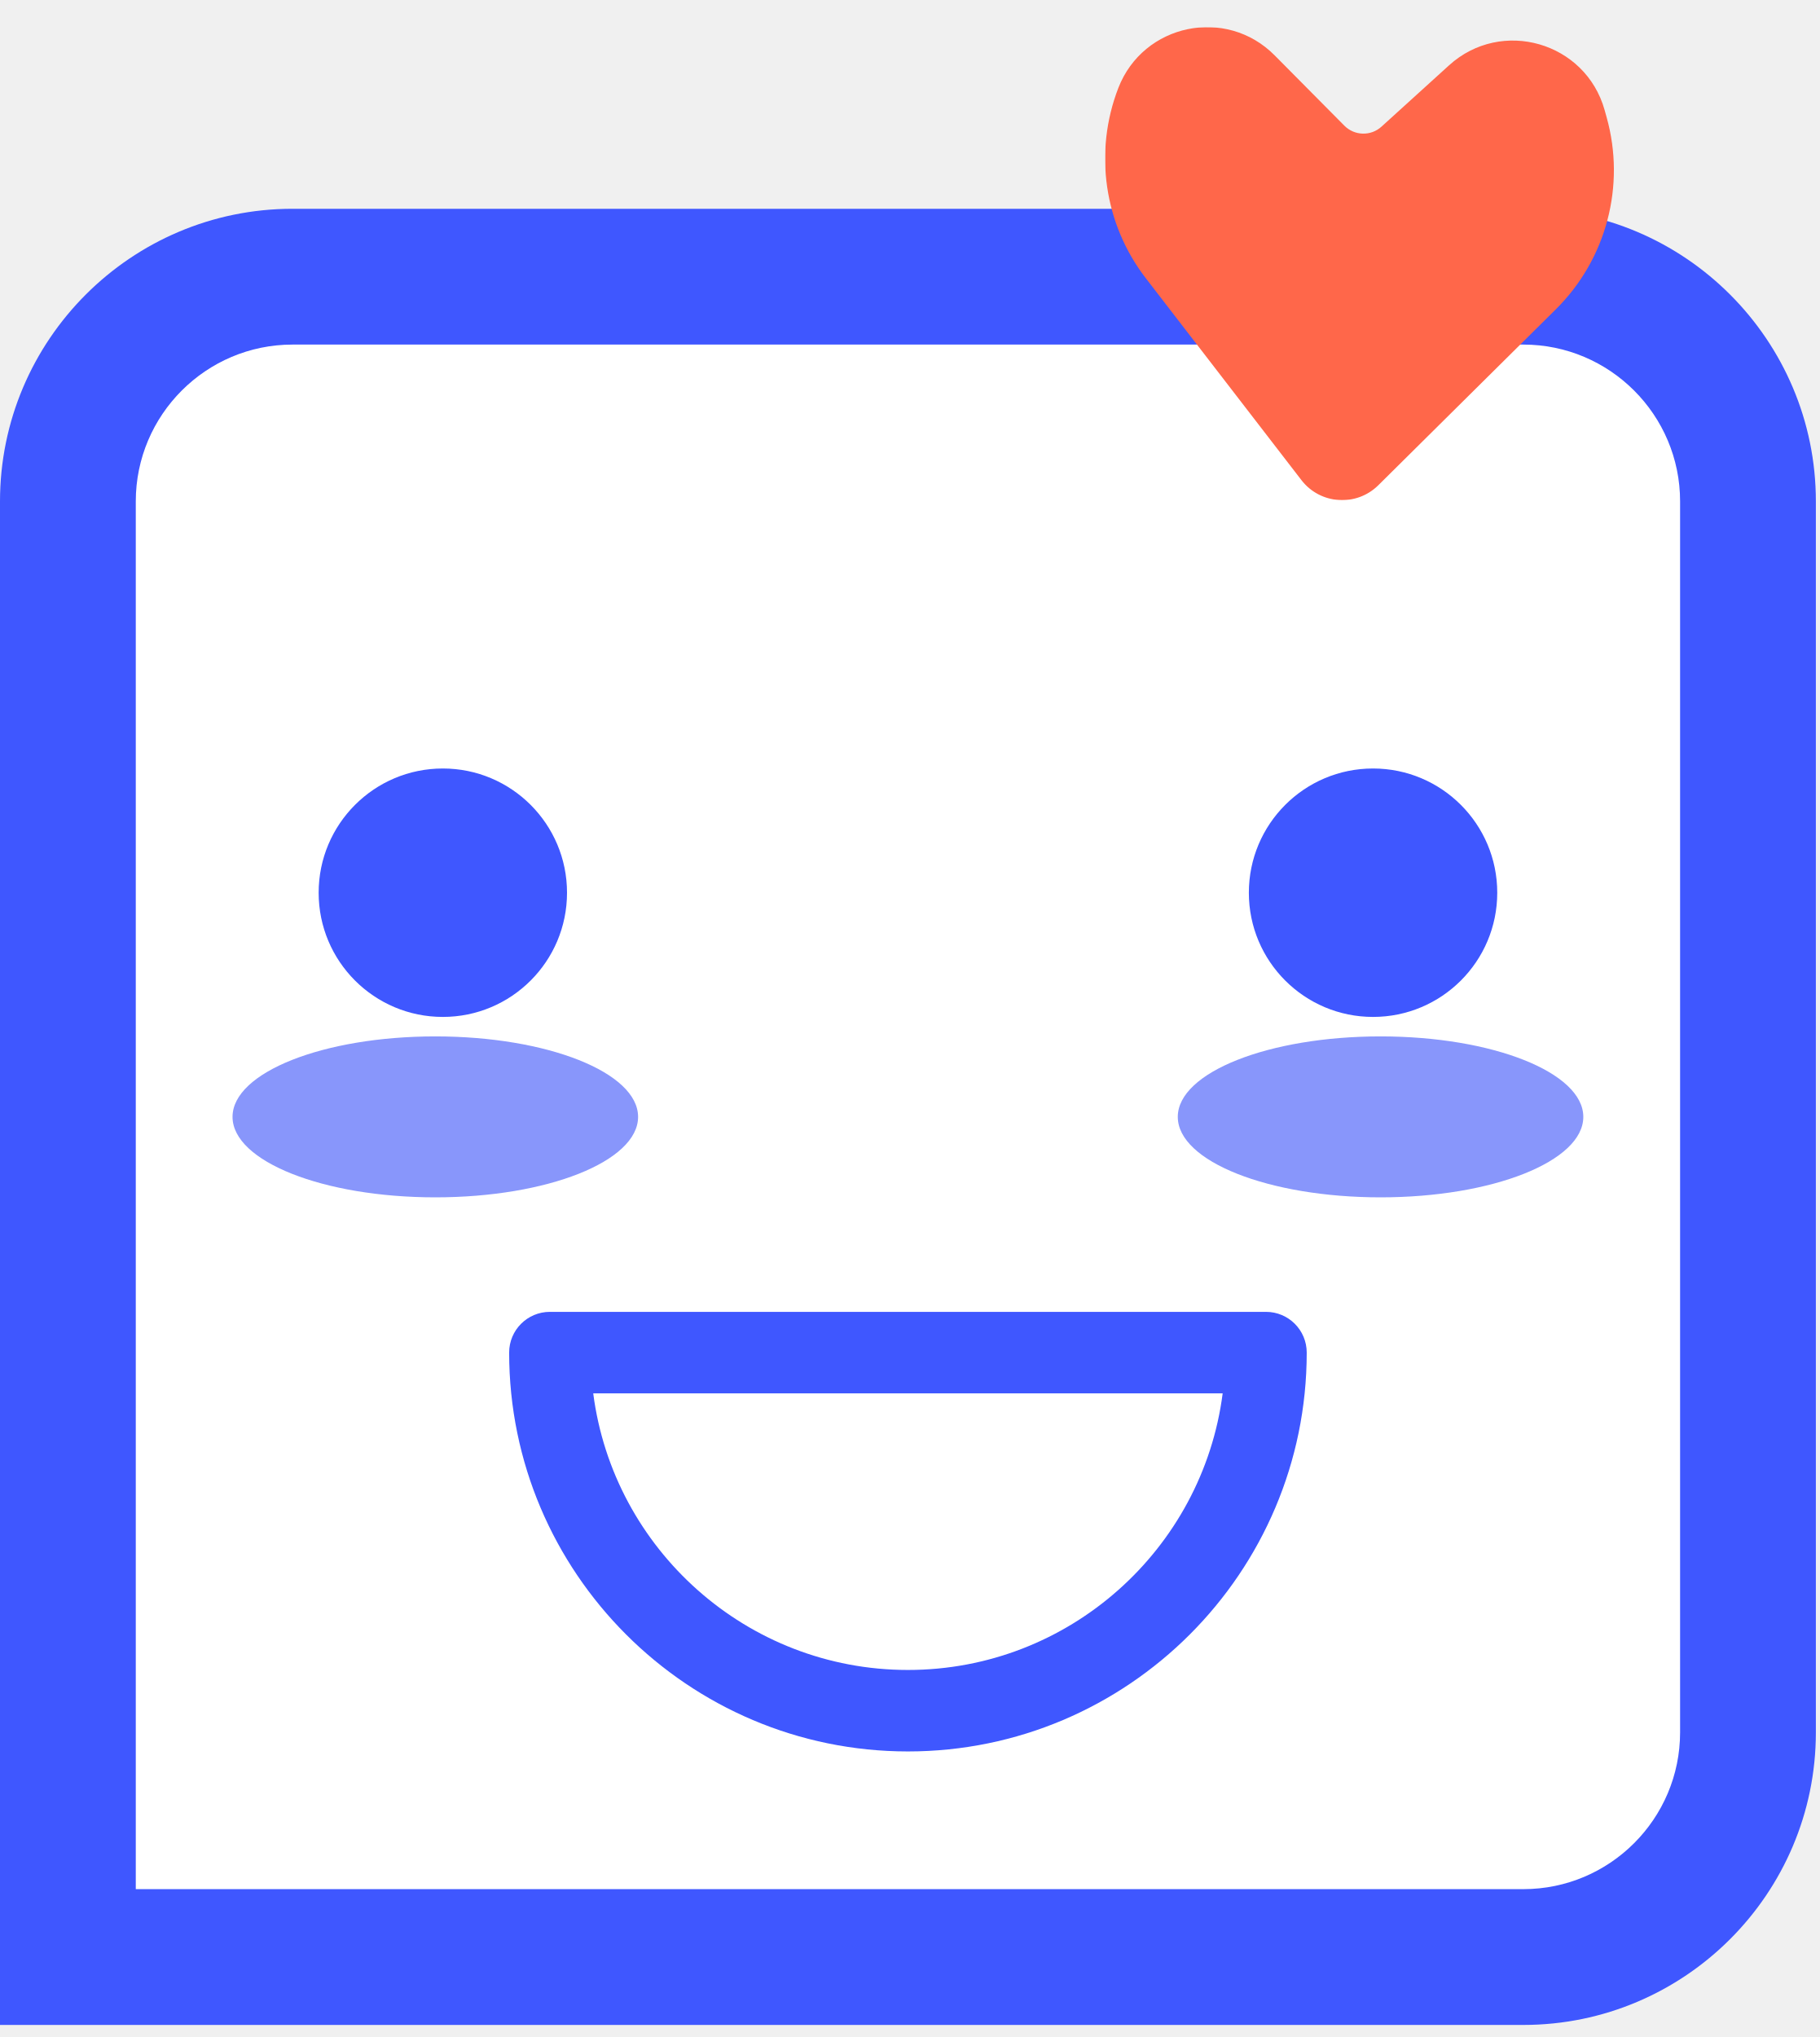
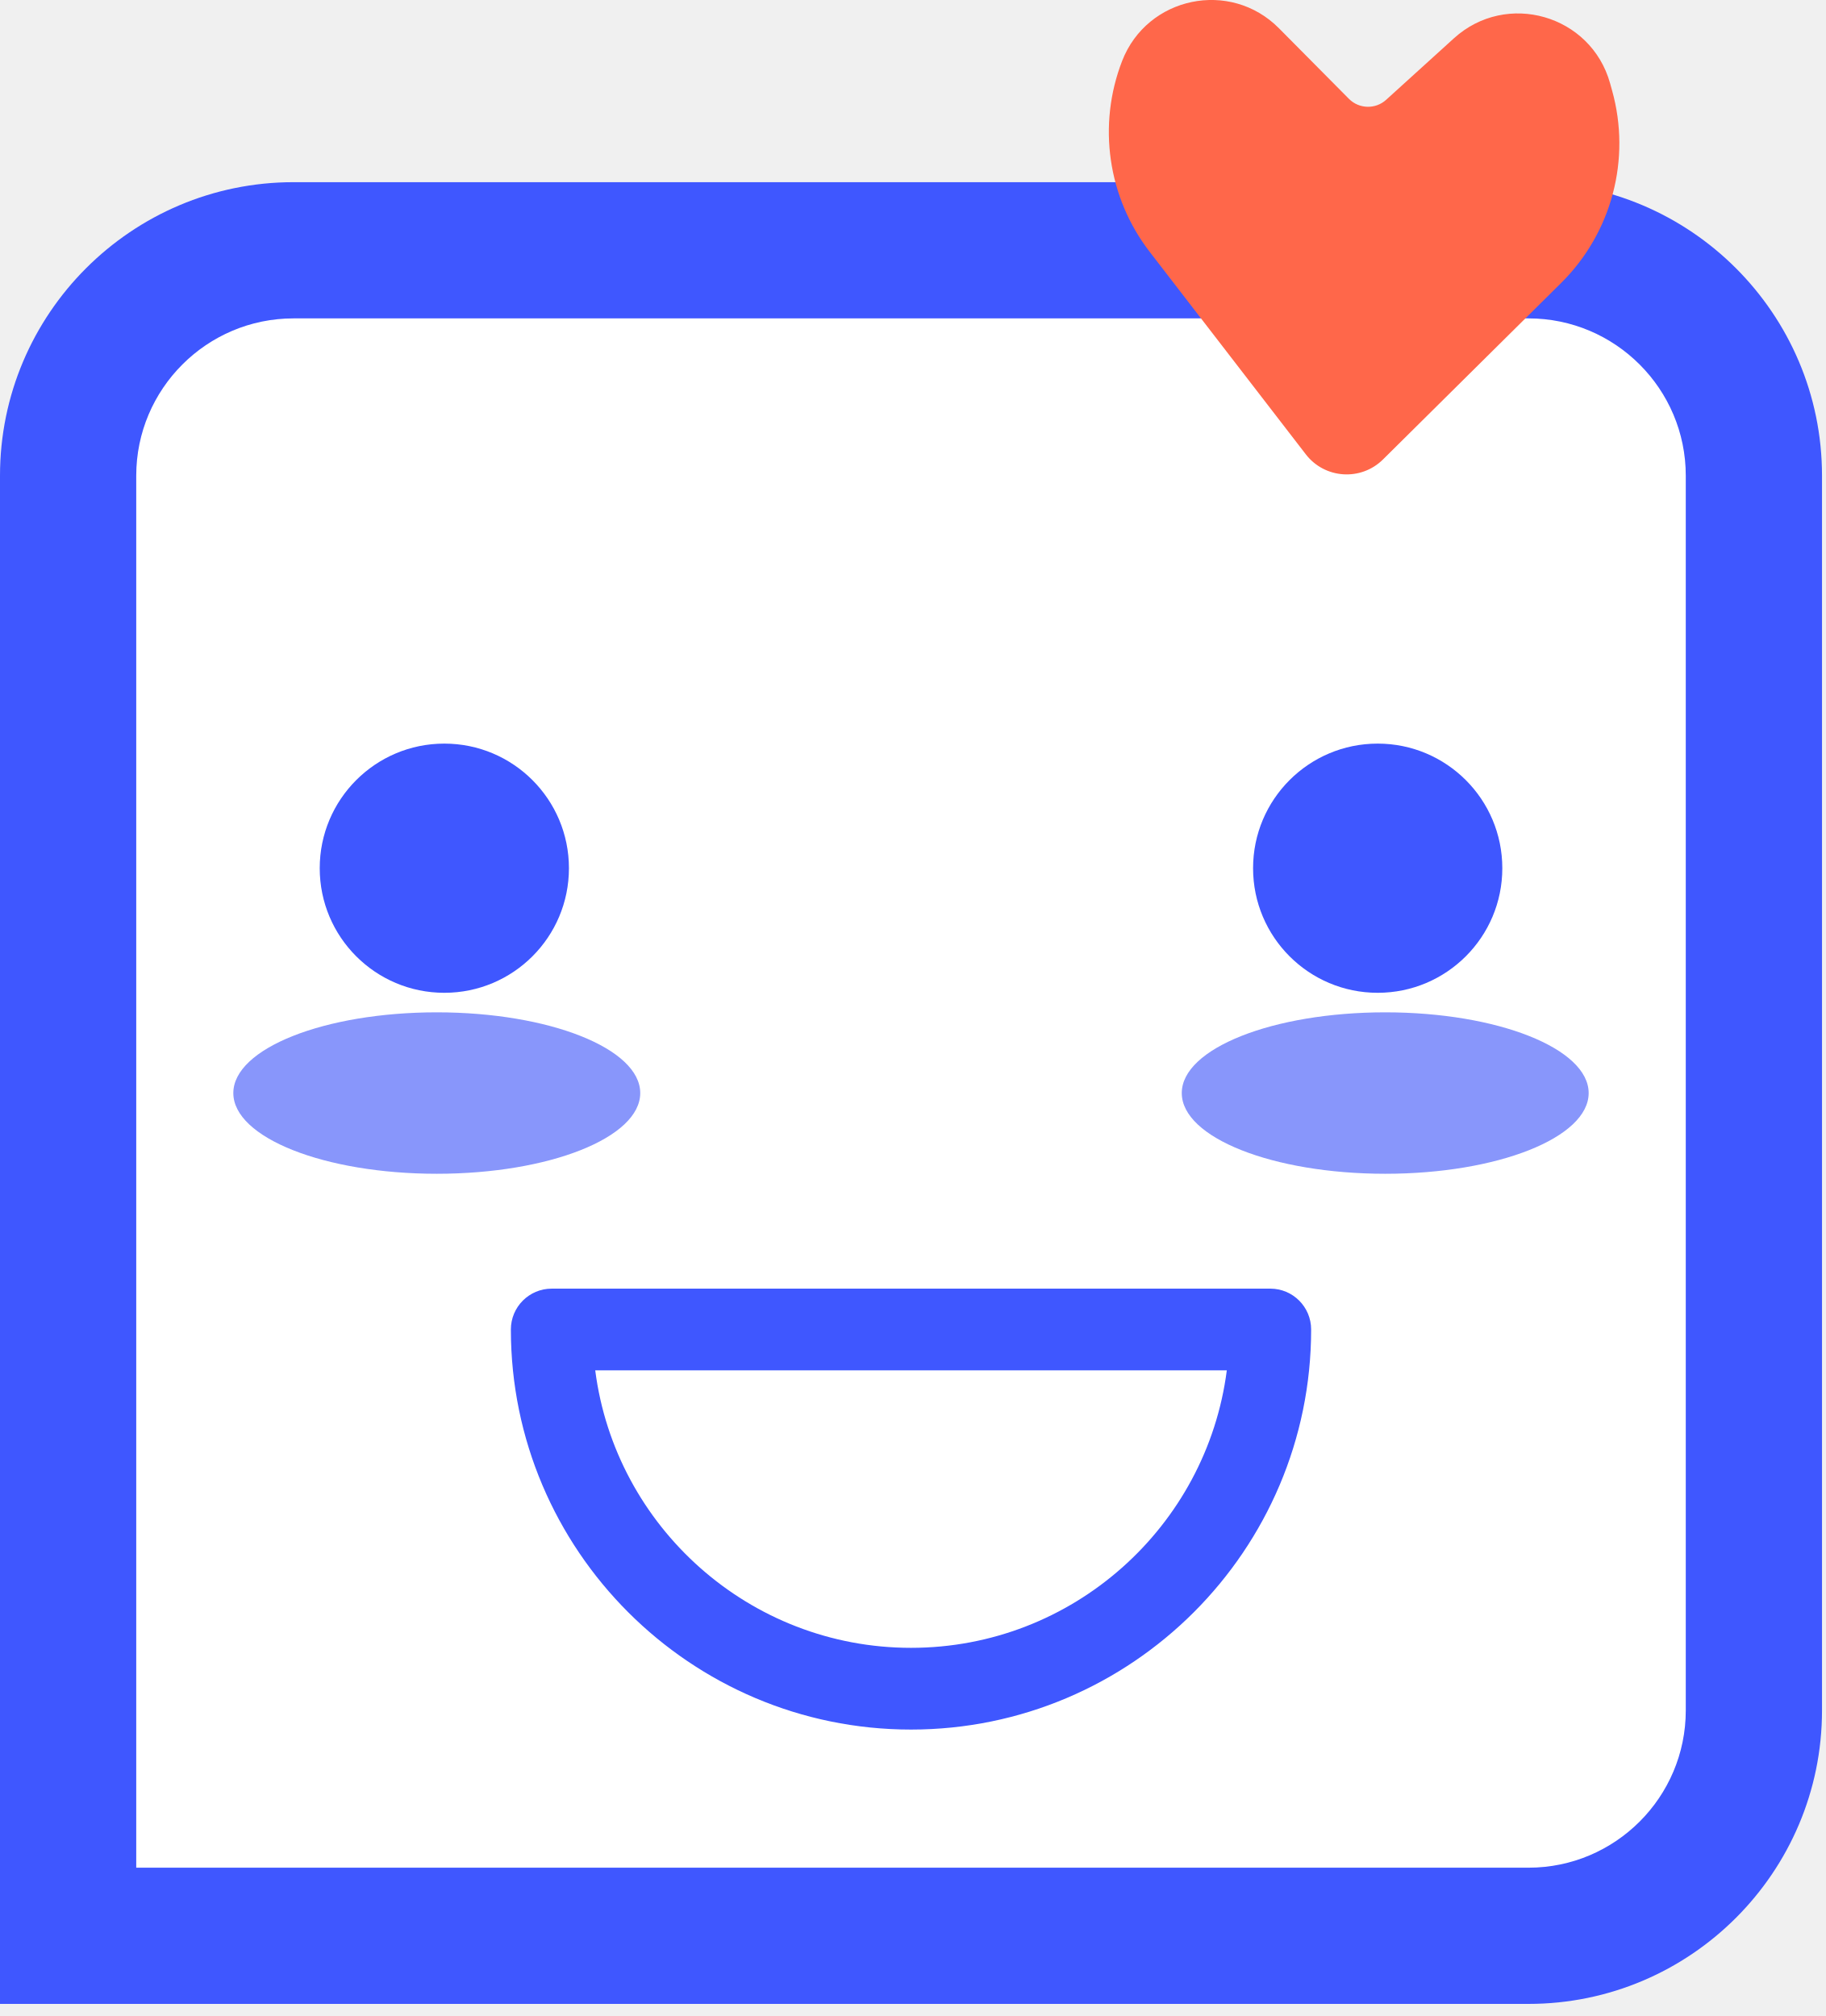
- <svg xmlns="http://www.w3.org/2000/svg" xmlns:xlink="http://www.w3.org/1999/xlink" width="67px" height="75px" viewBox="0 0 67 75" version="1.1">
-   <defs>
-     <polygon id="path-1" points="0.695 0.444 19.43 0.444 19.43 17.858 0.695 17.858" />
-   </defs>
-   <g id="Symbols" stroke="none" stroke-width="1" fill="none" fill-rule="evenodd">
-     <g id="emojis_aime">
-       <g id="Page-1">
-         <path d="M56.096,72.056 L2.5,72.056 L2.5,18.46 C2.5,13.891 6.203,10.187 10.773,10.187 L56.096,10.187 C60.664,10.187 64.368,13.891 64.368,18.46 L64.368,63.784 C64.368,68.352 60.664,72.056 56.096,72.056" id="Fill-1" fill="#FFFFFF" />
-         <path d="M5,69.556 L56.096,69.556 C59.278,69.556 61.868,66.967 61.868,63.784 L61.868,18.46 C61.868,15.277 59.278,12.687 56.096,12.687 L10.772,12.687 C7.59,12.687 5,15.277 5,18.46 L5,69.556 Z M56.096,74.556 L0,74.556 L0,18.46 C0,12.52 4.832,7.687 10.772,7.687 L56.096,7.687 C62.036,7.687 66.868,12.52 66.868,18.46 L66.868,63.784 C66.868,69.723 62.036,74.556 56.096,74.556 Z" id="Fill-3" fill="#3F57FF" />
-         <path d="M20.88,32.869 C20.88,35.395 18.833,37.442 16.307,37.442 C13.781,37.442 11.734,35.395 11.734,32.869 C11.734,30.343 13.781,28.295 16.307,28.295 C18.833,28.295 20.88,30.343 20.88,32.869" id="Fill-5" fill="#3F57FF" />
-         <path d="M55.135,32.869 C55.135,35.395 53.087,37.442 50.561,37.442 C48.035,37.442 45.988,35.395 45.988,32.869 C45.988,30.343 48.035,28.295 50.561,28.295 C53.087,28.295 55.135,30.343 55.135,32.869" id="Fill-7" fill="#3F57FF" />
-         <g id="Group-11" transform="translate(40, 0.5563)">
-           <mask id="mask-2" fill="white">
-             <use xlink:href="#path-1" />
-           </mask>
-           <g id="Clip-10" />
-           <path d="M17.296,10.828 L10.756,17.309 C9.946,18.111 8.618,18.022 7.923,17.12 L2.193,9.687 C0.654,7.69 0.271,5.034 1.182,2.682 C2.099,0.316 5.15,-0.321 6.937,1.481 L9.505,4.071 C9.878,4.447 10.481,4.463 10.872,4.107 L13.36,1.849 C15.289,0.098 18.386,0.989 19.089,3.497 L19.163,3.763 C19.869,6.282 19.154,8.986 17.296,10.828" id="Fill-9" fill="#FF674A" mask="url(#mask-2)" />
-         </g>
-         <path d="M23.497,41.122 C23.497,42.759 20.154,44.085 16.03,44.085 C11.906,44.085 8.563,42.759 8.563,41.122 C8.563,39.486 11.906,38.159 16.03,38.159 C20.154,38.159 23.497,39.486 23.497,41.122" id="Fill-12" fill="#8896FB" />
-         <path d="M58.304,41.122 C58.304,42.759 54.961,44.085 50.838,44.085 C46.714,44.085 43.371,42.759 43.371,41.122 C43.371,39.486 46.714,38.159 50.838,38.159 C54.961,38.159 58.304,39.486 58.304,41.122" id="Fill-14" fill="#8896FB" />
-         <path d="M46.619,49.801 C46.619,57.083 40.716,62.986 33.433,62.986 C26.151,62.986 20.249,57.083 20.249,49.801 L46.619,49.801 Z" id="Fill-16" fill="#FFFFFF" />
-         <path d="M21.845,51.301 C22.583,57.038 27.499,61.486 33.434,61.486 C39.369,61.486 44.285,57.038 45.024,51.301 L21.845,51.301 Z M33.434,64.486 C25.337,64.486 18.749,57.898 18.749,49.801 C18.749,48.972 19.421,48.301 20.249,48.301 L46.619,48.301 C47.448,48.301 48.119,48.972 48.119,49.801 C48.119,57.898 41.532,64.486 33.434,64.486 Z" id="Fill-18" fill="#3F57FF" />
-       </g>
-     </g>
+ <svg xmlns="http://www.w3.org/2000/svg" width="67" height="74" viewBox="0 0 67 74">
+   <g fill="none">
+     <path fill="#FFF" d="M56.096,71.056 L2.5,71.056 L2.5,17.46 C2.5,12.891 6.203,9.187 10.773,9.187 L56.096,9.187 C60.664,9.187 64.368,12.891 64.368,17.46 L64.368,62.784 C64.368,67.352 60.664,71.056 56.096,71.056" />
+     <path fill="#8896FB" d="M23.497,40.122 C23.497,41.759 20.154,43.085 16.03,43.085 C11.906,43.085 8.563,41.759 8.563,40.122 C8.563,38.486 11.906,37.159 16.03,37.159 C20.154,37.159 23.497,38.486 23.497,40.122 Z M58.304,40.122 C58.304,41.759 54.961,43.085 50.838,43.085 C46.714,43.085 43.371,41.759 43.371,40.122 C43.371,38.486 46.714,37.159 50.838,37.159 C54.961,37.159 58.304,38.486 58.304,40.122 Z" />
+     <path fill="#3F57FF" d="M56.096,73.556 L0,73.556 L0,17.46 C0,11.52 4.832,6.687 10.772,6.687 L56.096,6.687 C62.036,6.687 66.868,11.52 66.868,17.46 L66.868,62.784 C66.868,68.723 62.036,73.556 56.096,73.556 Z M5,68.556 L56.096,68.556 C59.278,68.556 61.868,65.967 61.868,62.784 L61.868,17.46 C61.868,14.277 59.278,11.687 56.096,11.687 L10.772,11.687 C7.59,11.687 5,14.277 5,17.46 L5,68.556 Z M33.434,63.486 C25.337,63.486 18.749,56.898 18.749,48.801 C18.749,47.972 19.421,47.301 20.249,47.301 L46.619,47.301 C47.448,47.301 48.119,47.972 48.119,48.801 C48.119,56.898 41.532,63.486 33.434,63.486 Z M21.845,50.301 C22.583,56.038 27.499,60.486 33.434,60.486 C39.369,60.486 44.285,56.038 45.024,50.301 L21.845,50.301 Z M20.88,31.869 C20.88,34.395 18.833,36.442 16.307,36.442 C13.781,36.442 11.734,34.395 11.734,31.869 C11.734,29.343 13.781,27.295 16.307,27.295 C18.833,27.295 20.88,29.343 20.88,31.869 Z M55.135,31.869 C55.135,34.395 53.087,36.442 50.561,36.442 C48.035,36.442 45.988,34.395 45.988,31.869 C45.988,29.343 48.035,27.295 50.561,27.295 C53.087,27.295 55.135,29.343 55.135,31.869 Z" />
+     <path fill="#FF674A" d="M57.296,10.384 L50.756,16.865 C49.946,17.667 48.618,17.578 47.923,16.676 L42.193,9.243 C40.654,7.246 40.271,4.59 41.182,2.238 C42.099,-0.128 45.15,-0.765 46.937,1.037 L49.505,3.627 C49.878,4.003 50.481,4.019 50.872,3.663 L53.36,1.405 C55.289,-0.346 58.386,0.545 59.089,3.053 L59.163,3.319 C59.869,5.838 59.154,8.542 57.296,10.384" />
  </g>
</svg>
